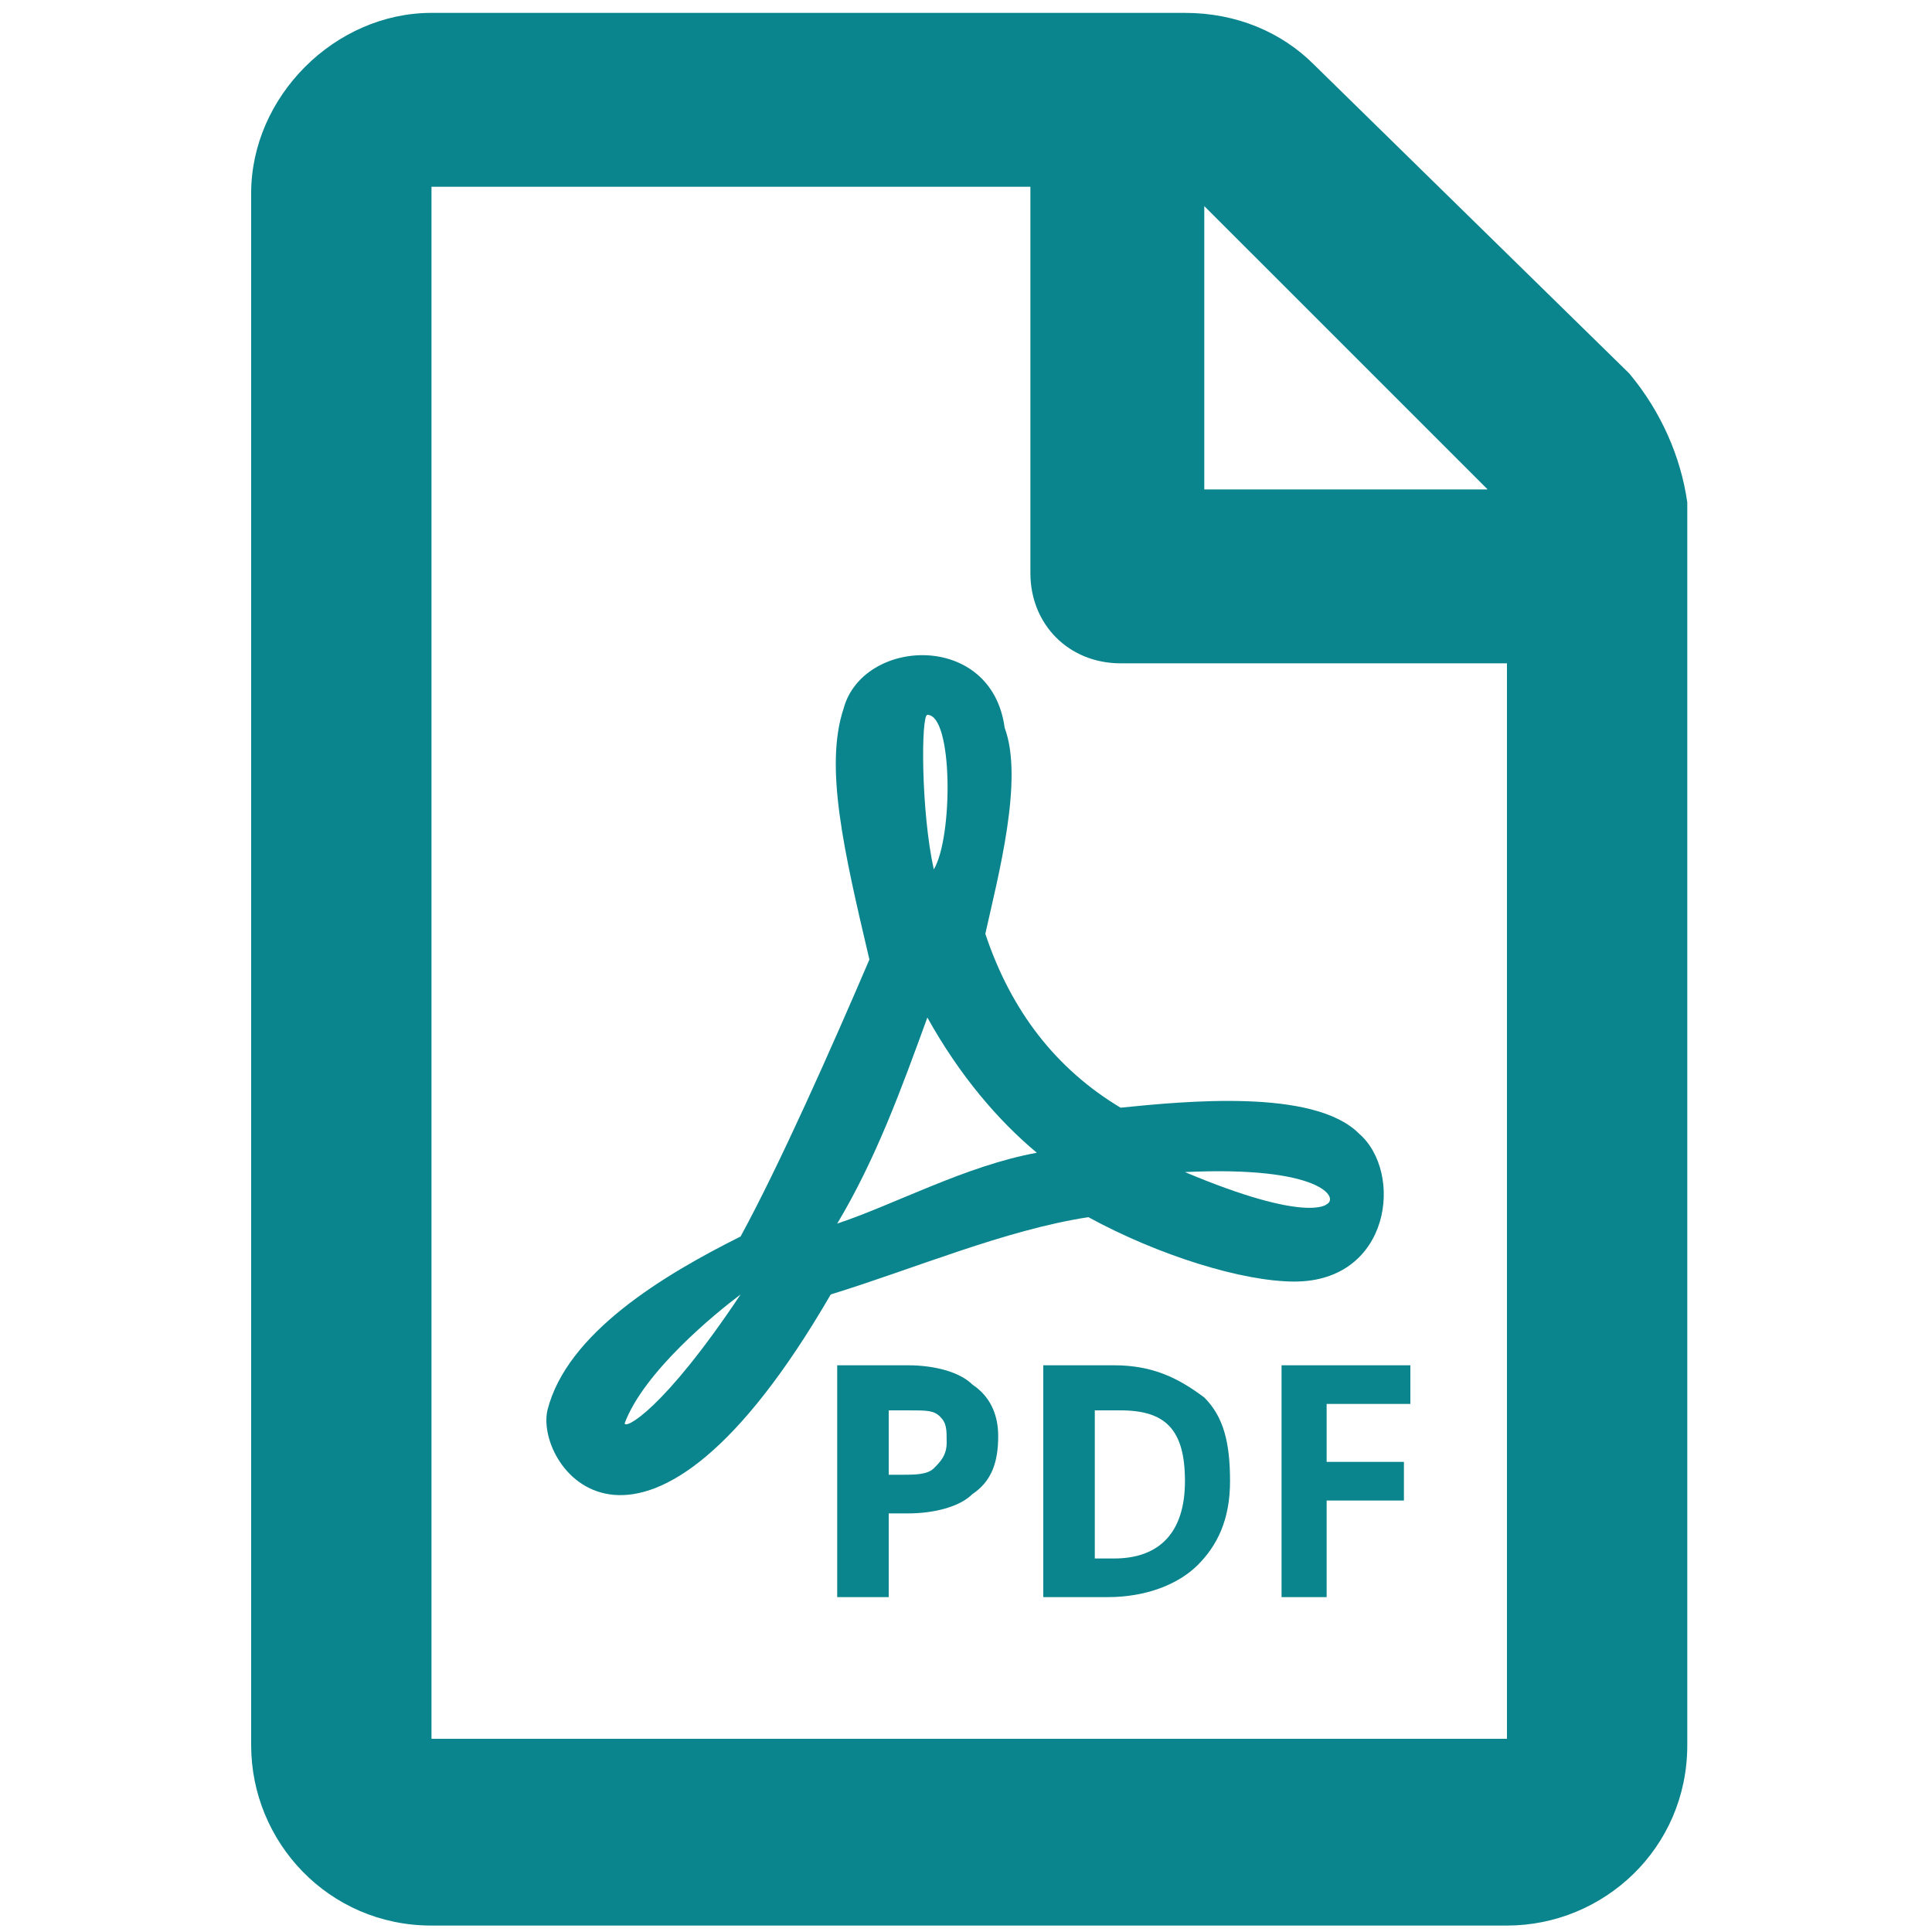
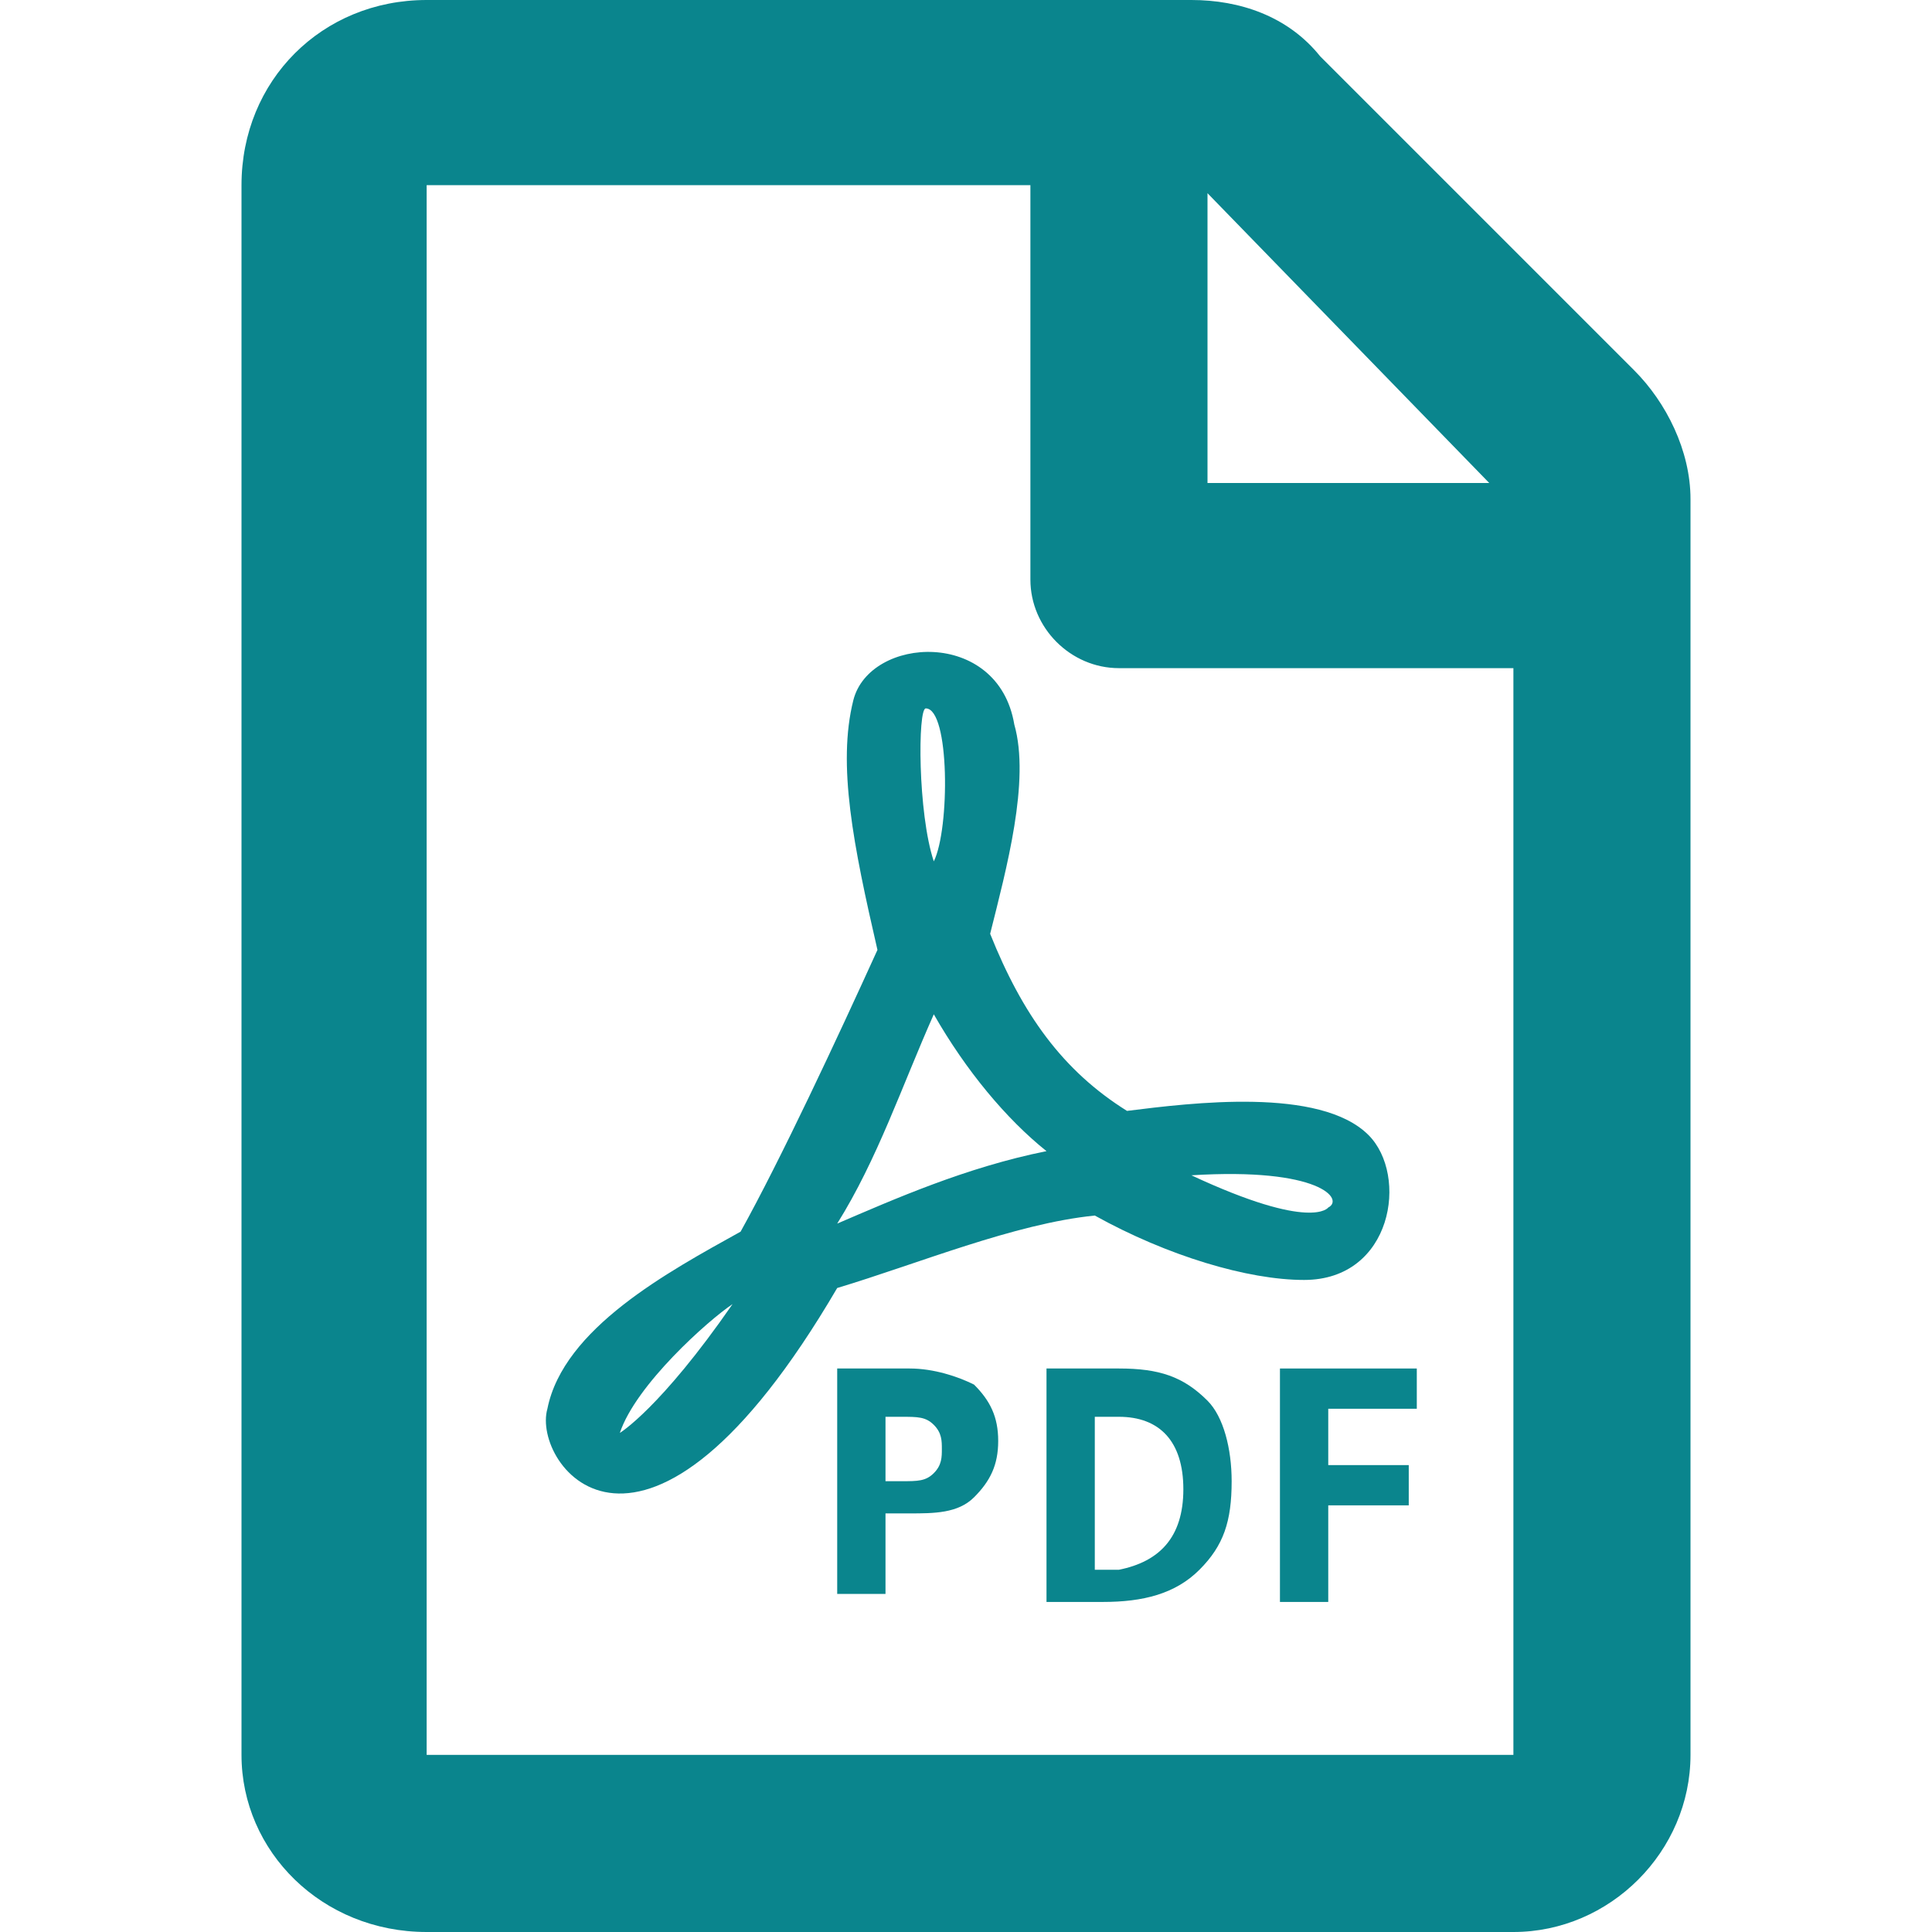
- <svg xmlns="http://www.w3.org/2000/svg" version="1.1" id="Capa_1" x="0px" y="0px" viewBox="0 0 30 30" style="enable-background:new 0 0 30 30;" xml:space="preserve">
+ <svg xmlns="http://www.w3.org/2000/svg" version="1.1" id="Capa_1" x="0px" y="0px" viewBox="0 0 24 24" style="enable-background:new 0 0 24 24;" xml:space="preserve">
  <style type="text/css">
	.st0{fill:#5F6368;}
	.st1{fill:#0A858D;}
	.st2{fill:#626262;}
- 	.st3{fill:#424242;}
</style>
  <g>
    <g>
-       <path class="st1" d="M25.3,5.8L20.4,1c-0.5-0.5-1.2-0.8-2-0.8H6.7c-1.5,0-2.8,1.3-2.8,2.8v24.1c0,1.5,1.2,2.8,2.8,2.8h16.7    c1.5,0,2.8-1.2,2.8-2.8V7.8C26.1,7.1,25.8,6.4,25.3,5.8z M23.1,7.6h-4.4V3.2L23.1,7.6z M6.7,27.1V2.9h9.3v6c0,0.8,0.6,1.4,1.4,1.4    h6v16.7H6.7z M21.1,17.6c-0.7-0.7-2.7-0.5-3.7-0.4c-1-0.6-1.7-1.5-2.1-2.7c0.2-0.9,0.6-2.4,0.3-3.2c-0.2-1.5-2.2-1.4-2.5-0.3    c-0.3,0.9,0,2.2,0.4,3.9c-0.6,1.4-1.4,3.2-2,4.3c-1.2,0.6-2.7,1.5-3,2.7c-0.2,0.9,1.5,3.2,4.4-1.8c1.3-0.4,2.7-1,4-1.2    c1.1,0.6,2.4,1,3.2,1C21.6,19.9,21.8,18.2,21.1,17.6z M9.7,22.1c0.3-0.8,1.4-1.7,1.8-2C10.3,21.9,9.7,22.2,9.7,22.1z M14.4,11.1    c0.4,0,0.4,1.9,0.1,2.4C14.3,12.6,14.3,11.1,14.4,11.1z M13,19c0.6-1,1-2.1,1.4-3.2c0.5,0.9,1.1,1.6,1.7,2.1    C15,18.1,13.9,18.7,13,19z M20.6,18.7c0,0-0.3,0.3-2.2-0.5C20.5,18.1,20.8,18.6,20.6,18.7z" />
+       <path class="st1" d="M20.3,4.6l-3.9-3.9C16,0.2,15.4,0,14.8,0H5.3C4,0,3,1,3,2.3v19.5C3,23,4,24,5.3,24h13.5c1.2,0,2.2-1,2.2-2.2    V6.2C21,5.6,20.7,5,20.3,4.6z M18.5,6H15V2.4L18.5,6z M5.3,21.8V2.3h7.5v4.9c0,0.6,0.5,1.1,1.1,1.1h4.9v13.5H5.3z M17,14.1    c-0.6-0.6-2.2-0.4-3-0.3c-0.8-0.5-1.3-1.2-1.7-2.2c0.2-0.8,0.5-1.9,0.3-2.6c-0.2-1.2-1.8-1.1-2-0.3c-0.2,0.8,0,1.8,0.3,3.1    c-0.5,1.1-1.2,2.6-1.7,3.5c-0.9,0.5-2.2,1.2-2.4,2.2c-0.2,0.7,1.2,2.6,3.6-1.5c1-0.3,2.2-0.8,3.2-0.9c0.9,0.5,1.9,0.8,2.6,0.8    C17.3,15.9,17.5,14.6,17,14.1z M7.7,17.8c0.2-0.6,1.1-1.4,1.4-1.6C8.2,17.5,7.7,17.8,7.7,17.8z M11.5,8.8c0.3,0,0.3,1.5,0.1,1.9    C11.4,10.1,11.4,8.8,11.5,8.8z M10.4,15.2c0.5-0.8,0.8-1.7,1.2-2.6c0.4,0.7,0.9,1.3,1.4,1.7C12,14.5,11.1,14.9,10.4,15.2z     M16.5,15c0,0-0.2,0.3-1.7-0.4C16.4,14.5,16.7,14.9,16.5,15z" />
    </g>
    <g>
-       <path class="st1" d="M15.5,22.3c0,0.4-0.1,0.7-0.4,0.9c-0.2,0.2-0.6,0.3-1,0.3h-0.3v1.3H13v-3.6h1.1c0.4,0,0.8,0.1,1,0.3    C15.4,21.7,15.5,22,15.5,22.3z M13.8,22.9H14c0.2,0,0.4,0,0.5-0.1c0.1-0.1,0.2-0.2,0.2-0.4c0-0.2,0-0.3-0.1-0.4    c-0.1-0.1-0.2-0.1-0.5-0.1h-0.3V22.9z" />
-       <path class="st1" d="M19.1,23c0,0.6-0.2,1-0.5,1.3c-0.3,0.3-0.8,0.5-1.4,0.5h-1v-3.6h1.1c0.6,0,1,0.2,1.4,0.5    C19,22,19.1,22.4,19.1,23z M18.4,23c0-0.8-0.3-1.1-1-1.1h-0.4v2.3h0.3C18,24.2,18.4,23.8,18.4,23z" />
-       <path class="st1" d="M20.6,24.8h-0.7v-3.6h2v0.6h-1.3v0.9h1.2v0.6h-1.2V24.8z" />
+       <path class="st1" d="M12.4,17.9c0,0.3-0.1,0.5-0.3,0.7c-0.2,0.2-0.5,0.2-0.8,0.2H11v1h-0.6V17h0.9c0.3,0,0.6,0.1,0.8,0.2    C12.3,17.4,12.4,17.6,12.4,17.9z M11,18.4h0.2c0.2,0,0.3,0,0.4-0.1c0.1-0.1,0.1-0.2,0.1-0.3c0-0.1,0-0.2-0.1-0.3    c-0.1-0.1-0.2-0.1-0.4-0.1H11V18.4z" />
+       <path class="st1" d="M15.3,18.4c0,0.5-0.1,0.8-0.4,1.1c-0.3,0.3-0.7,0.4-1.2,0.4H13V17h0.9c0.5,0,0.8,0.1,1.1,0.4    C15.2,17.6,15.3,18,15.3,18.4z M14.7,18.5c0-0.6-0.3-0.9-0.8-0.9h-0.3v1.9h0.3C14.4,19.4,14.7,19.1,14.7,18.5z" />
+       <path class="st1" d="M16.5,19.9h-0.6V17h1.7v0.5h-1.1v0.7h1v0.5h-1V19.9z" />
    </g>
  </g>
</svg>
